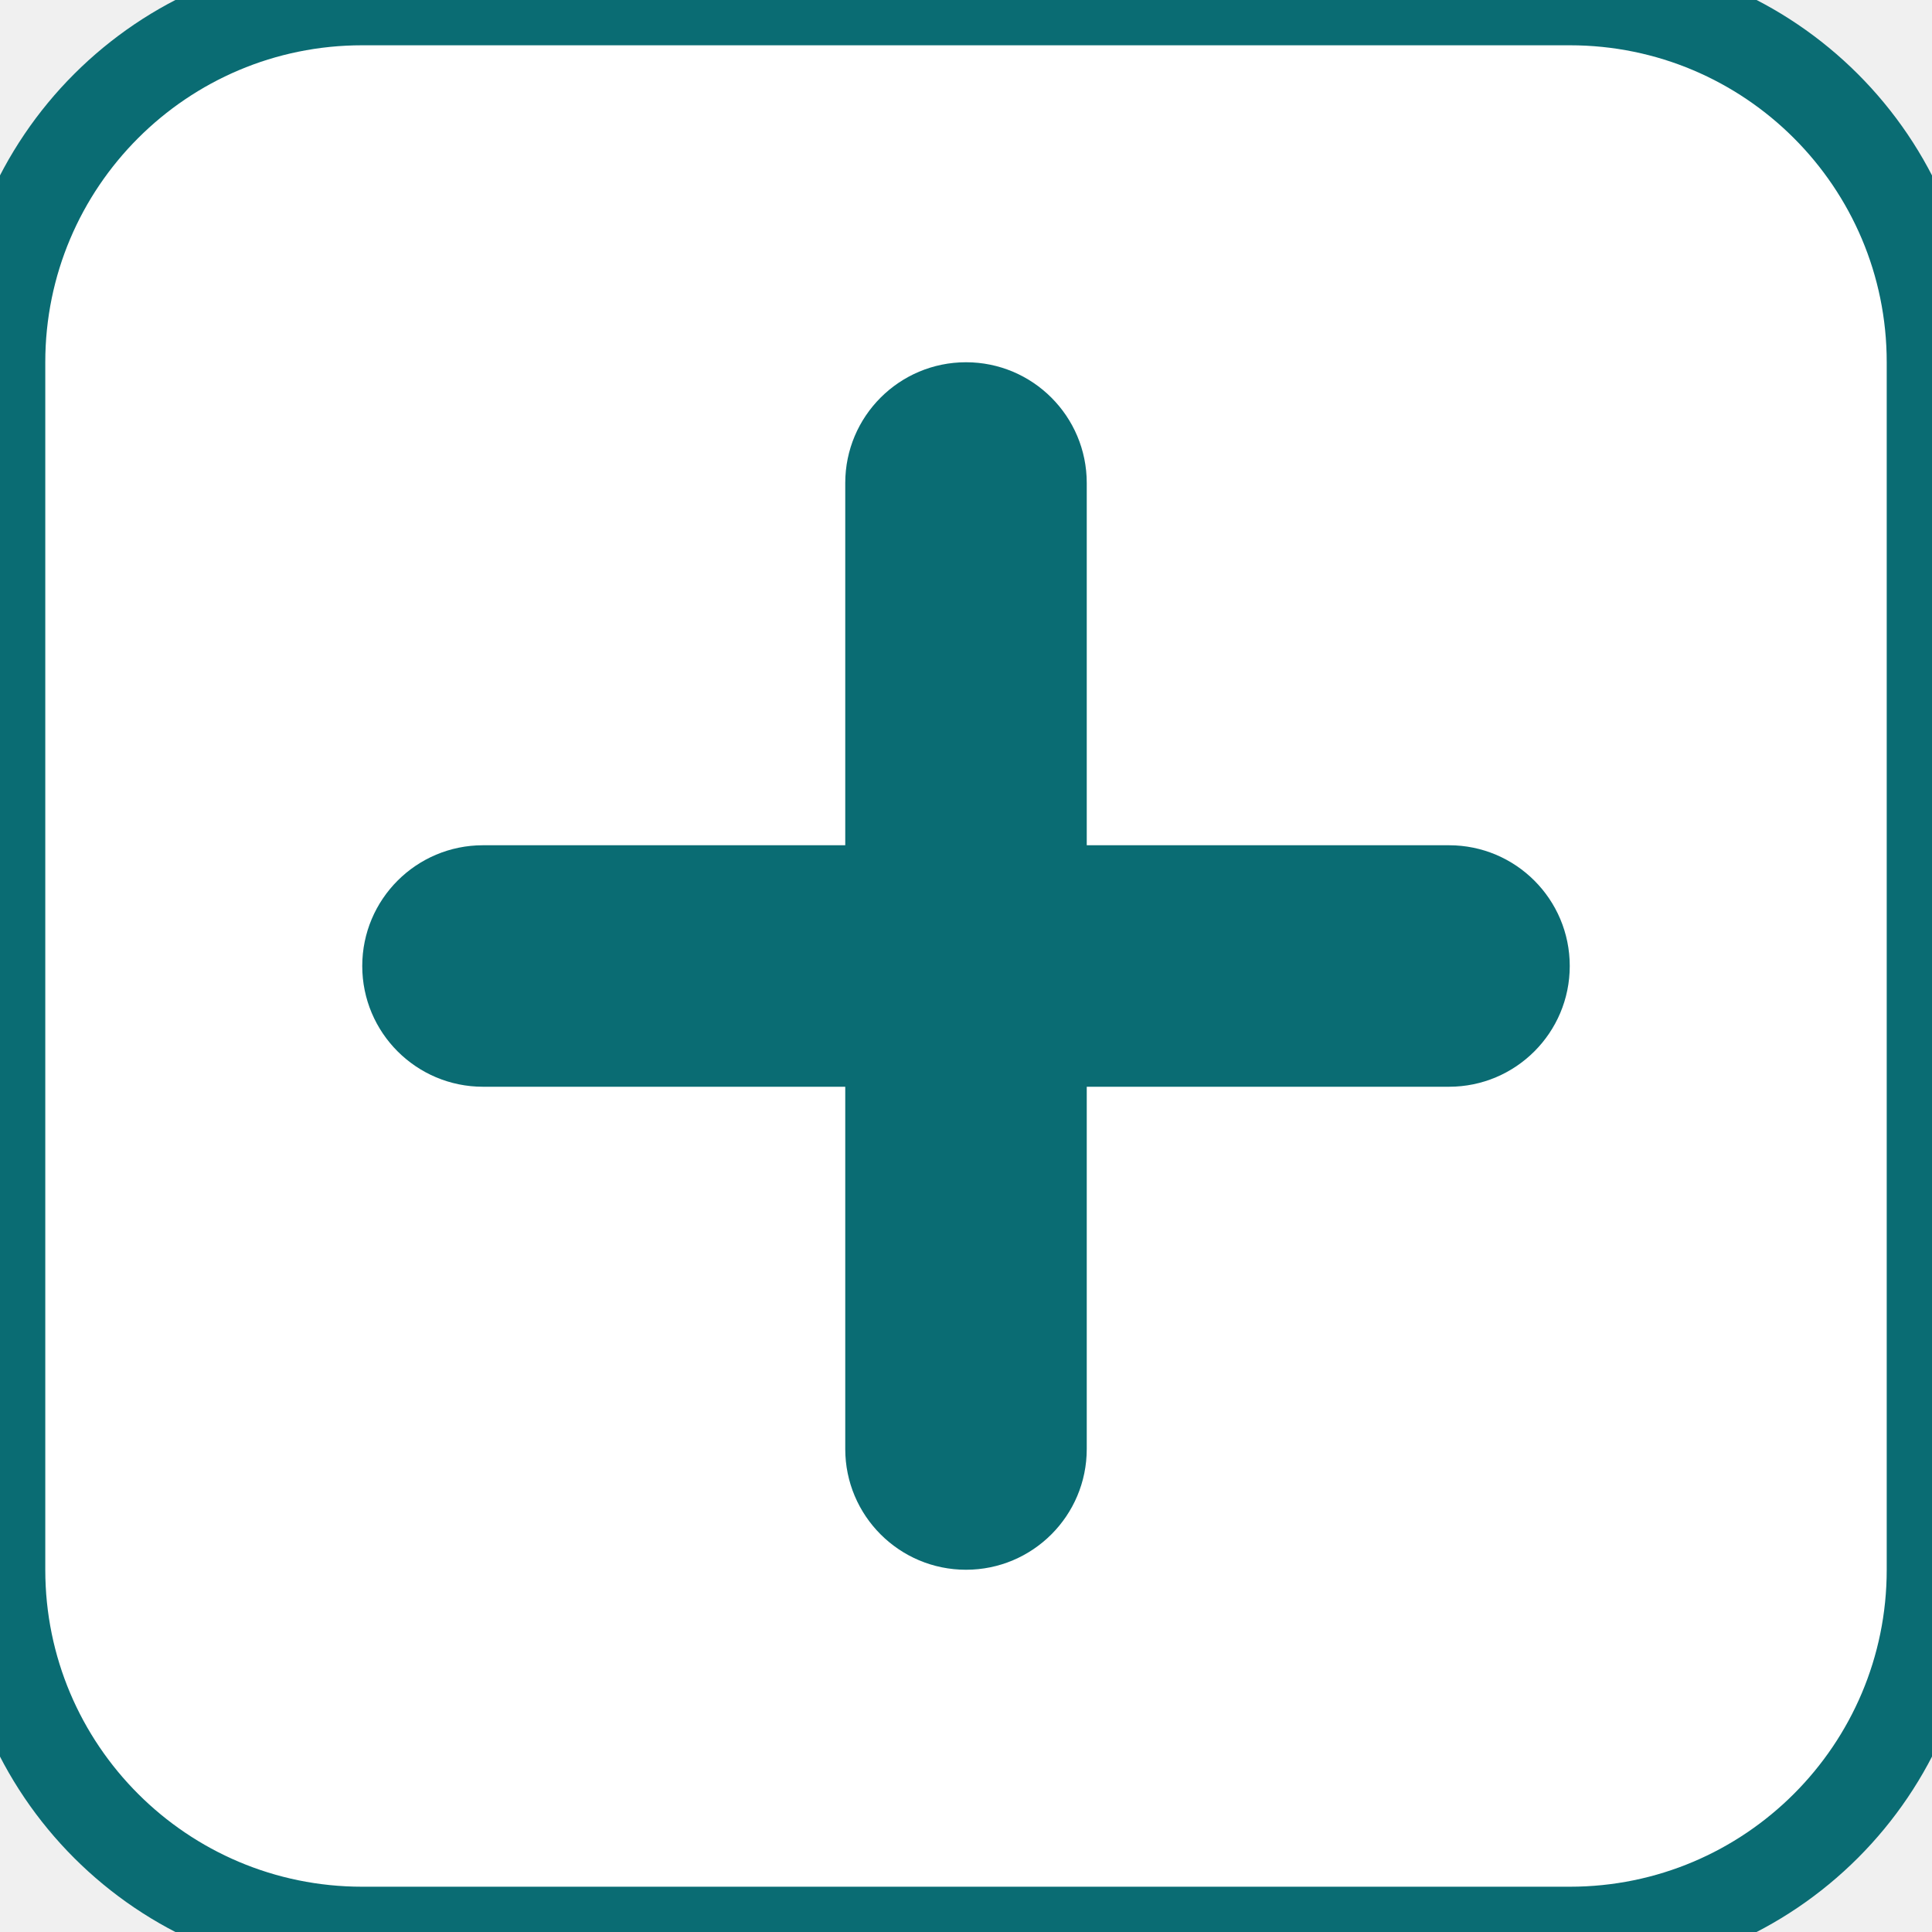
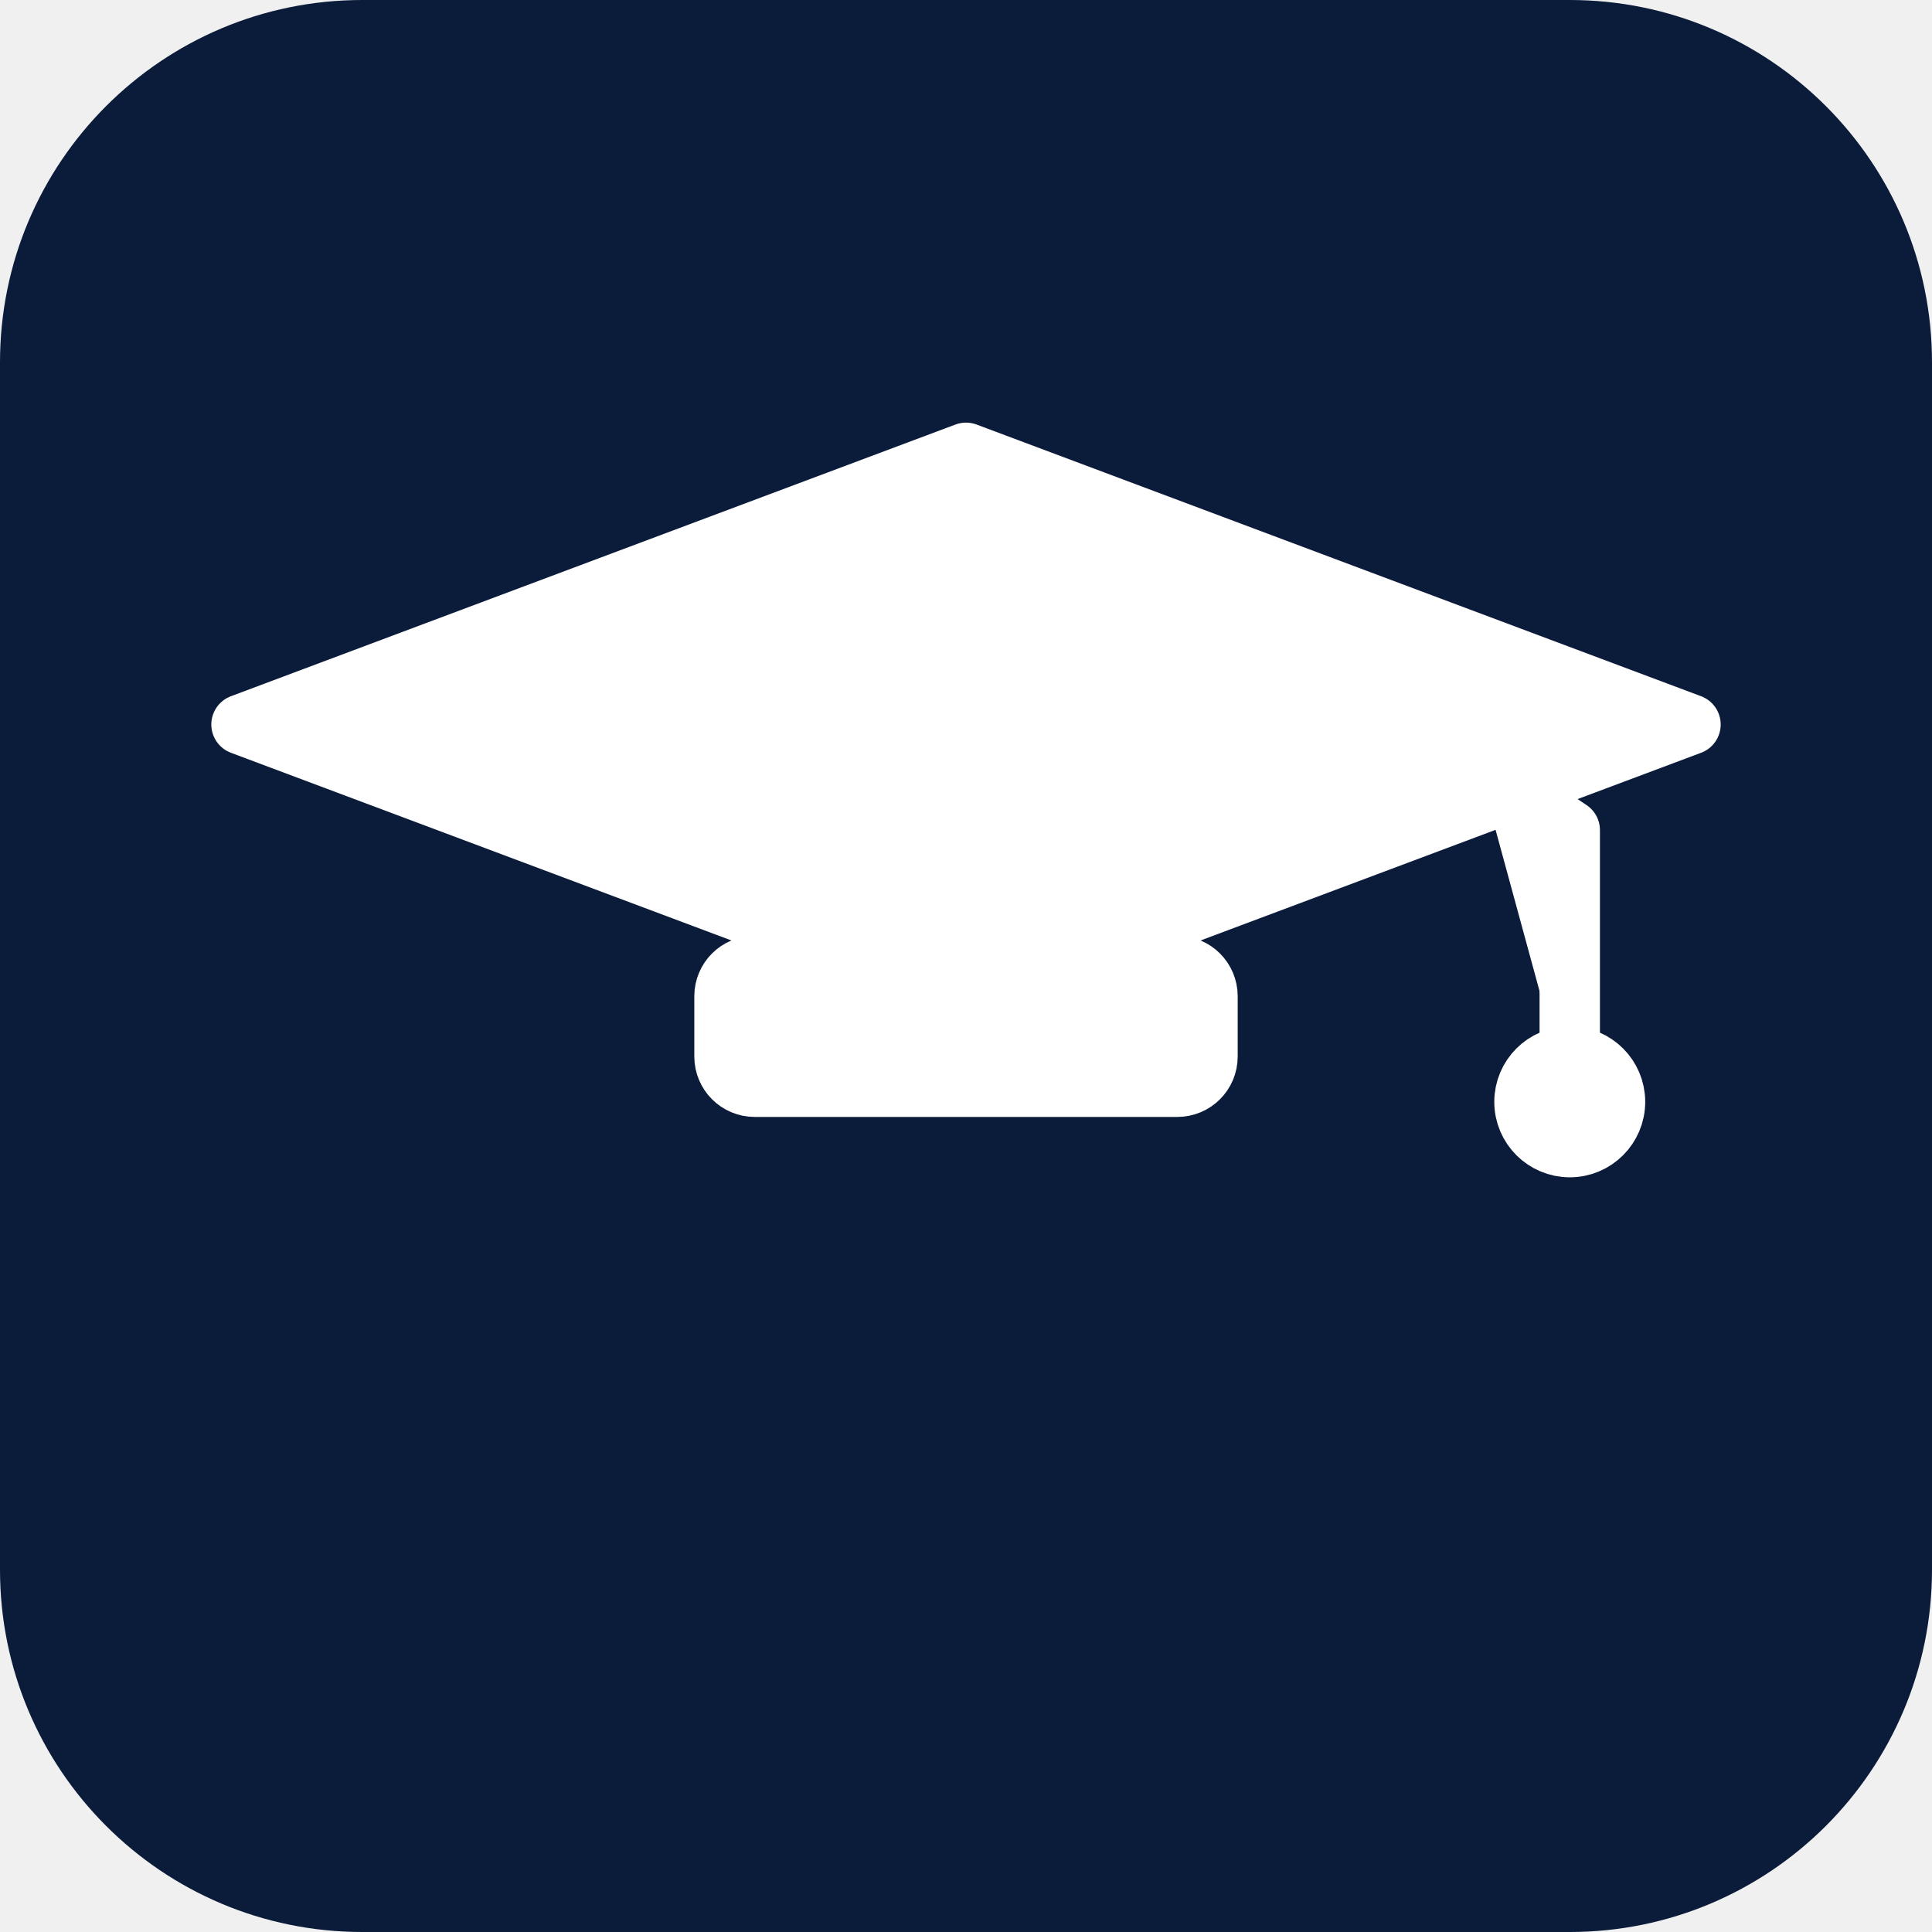
<svg xmlns="http://www.w3.org/2000/svg" version="1.1" width="256" height="256">
-   <svg width="256" height="256" viewBox="0 0 32 32">
-     <rect width="32" height="32" rx="6" fill="white" stroke="#0A6C73" stroke-width="1.5" />
-     <rect x="14" y="6" width="4" height="20" rx="2" fill="#0A6C73" />
-     <rect x="6" y="14" width="20" height="4" rx="2" fill="#0A6C73" />
+   <svg width="256" height="256" viewBox="0 0 256 256">
+     <rect width="256" height="256" rx="48" fill="#0B1B3A" />
+     <g fill="#FFFFFF" stroke="#FFFFFF" stroke-width="8" stroke-linecap="round" stroke-linejoin="round">
+       <polygon points="32,96 128,60 224,96 128,132" />
+       <rect x="96" y="128" width="64" height="16" rx="4" />
+       <path d="M196 102 L208 110 L208 146" />
+       <circle cx="208" cy="146" r="6" />
+     </g>
  </svg>
  <style>@media (prefers-color-scheme: light) { :root { filter: none; } }
@media (prefers-color-scheme: dark) { :root { filter: none; } }
</style>
</svg>
